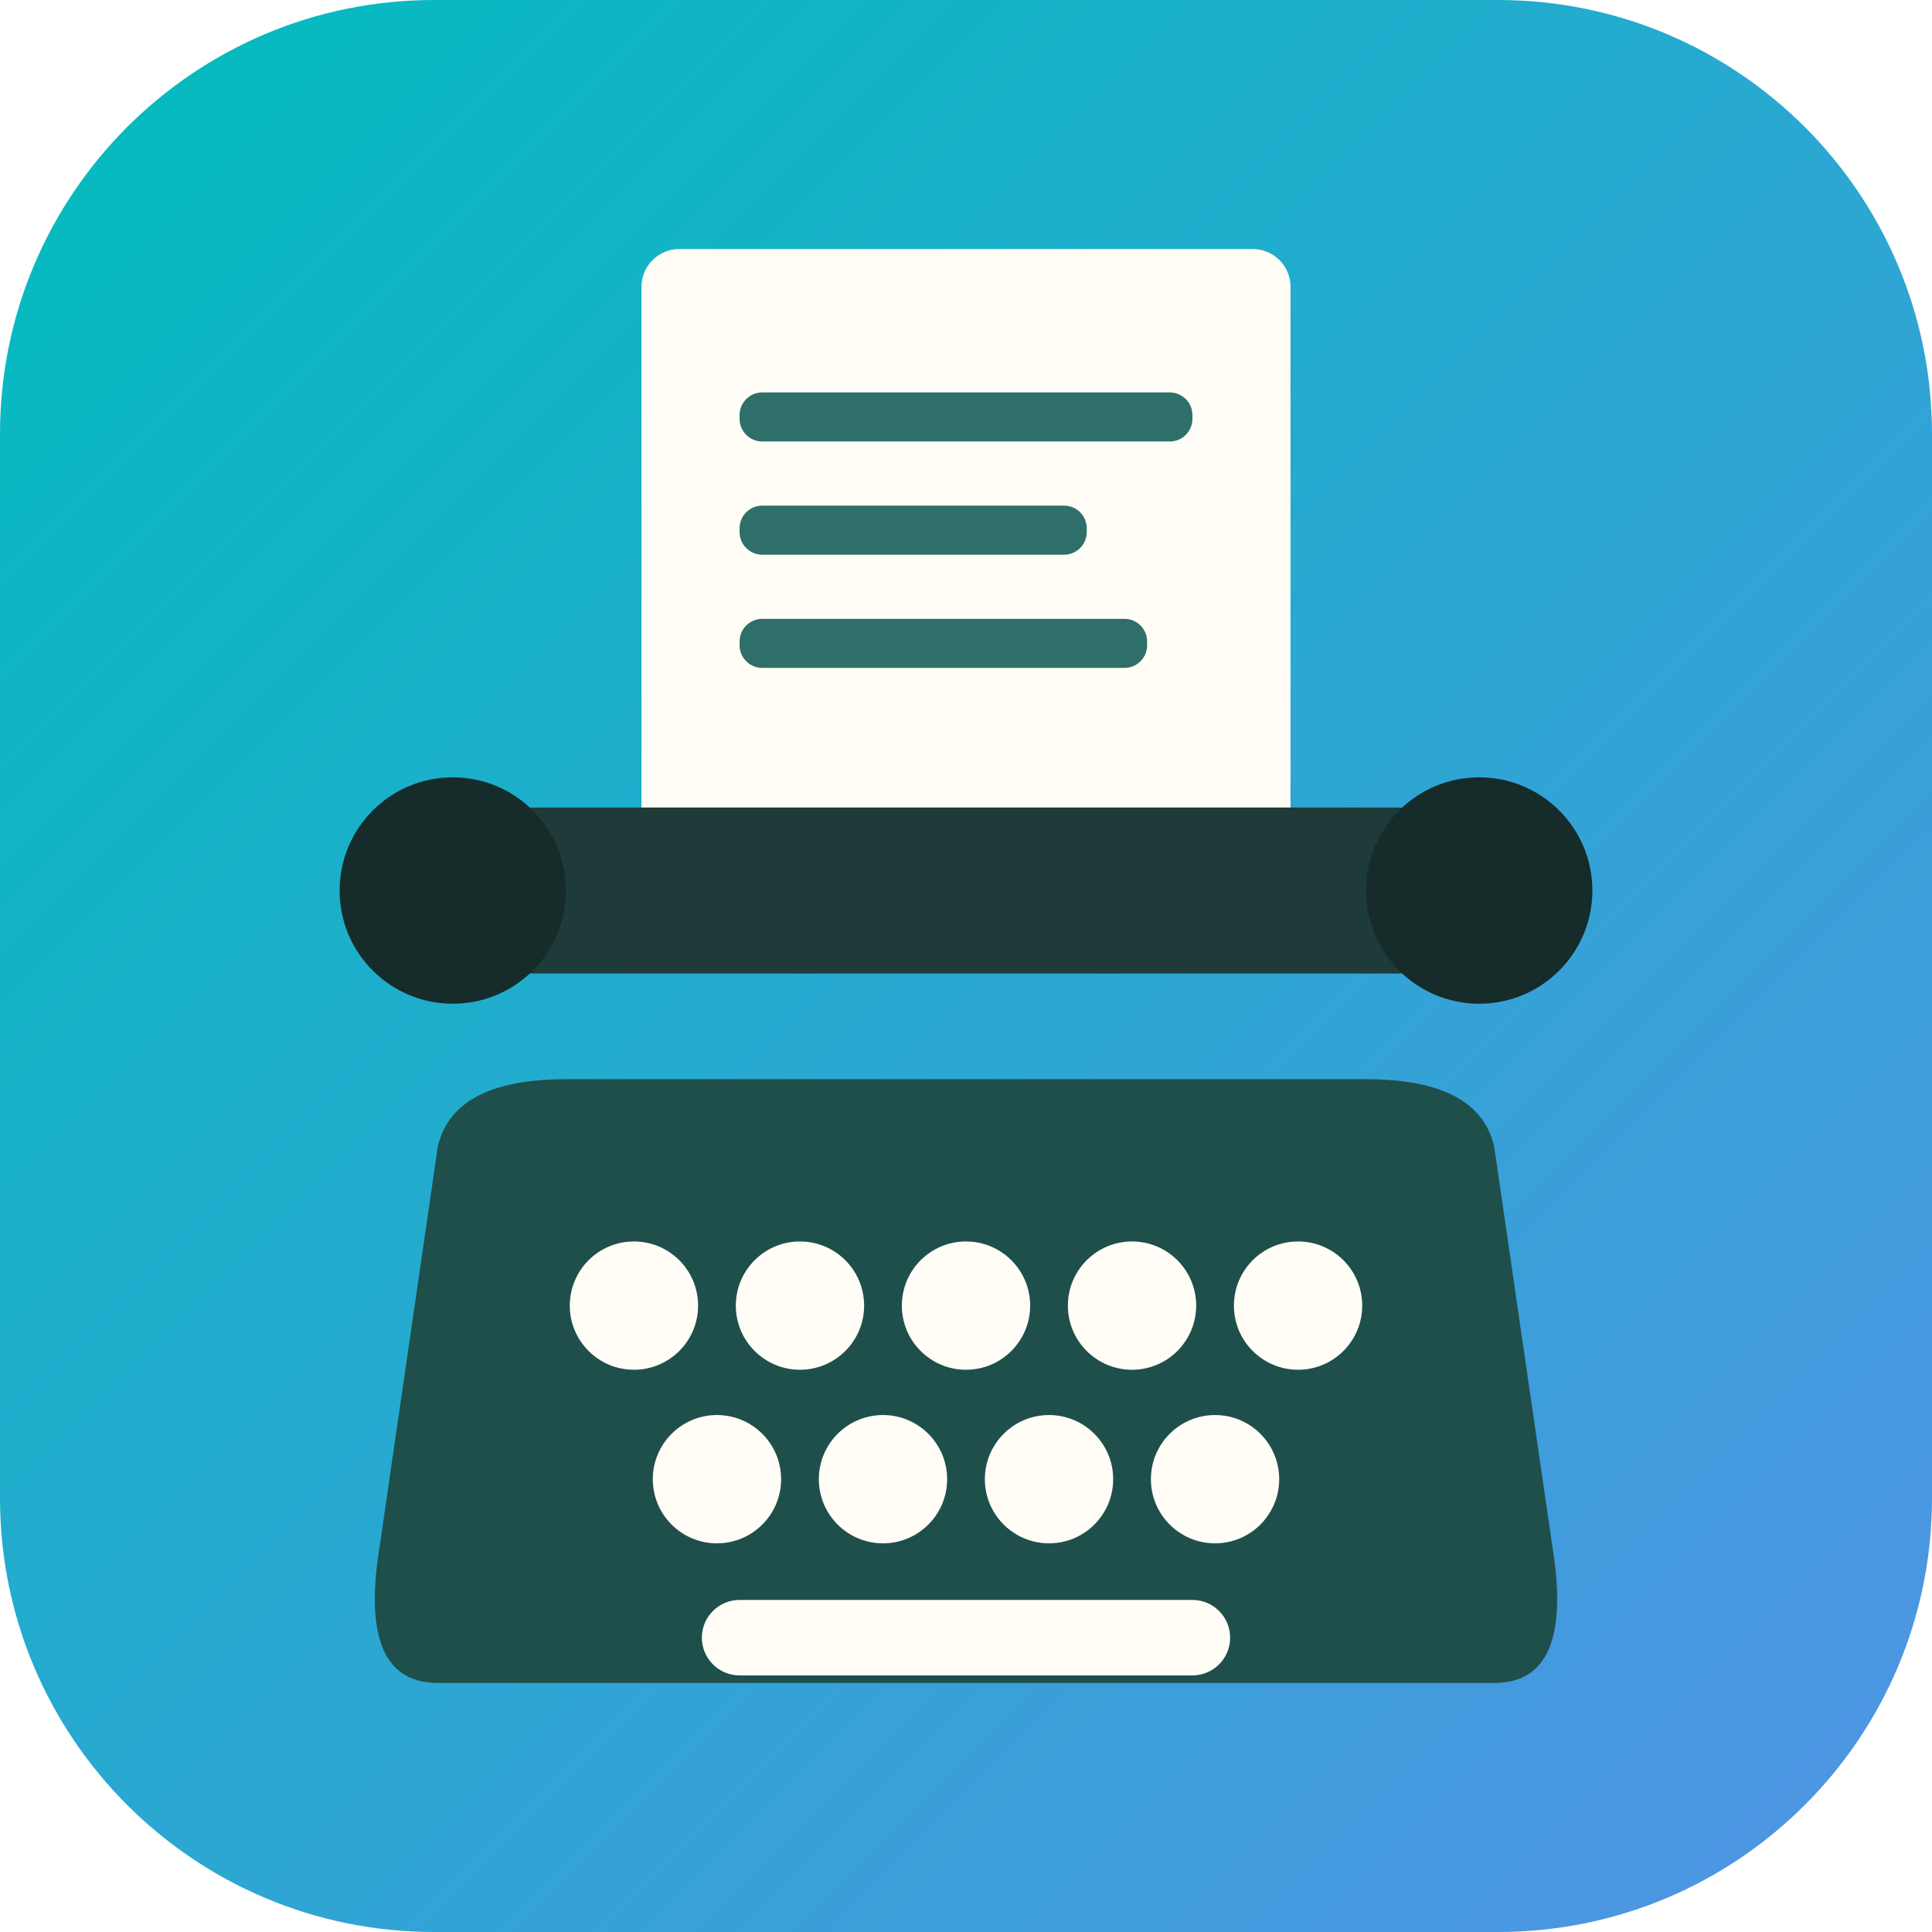
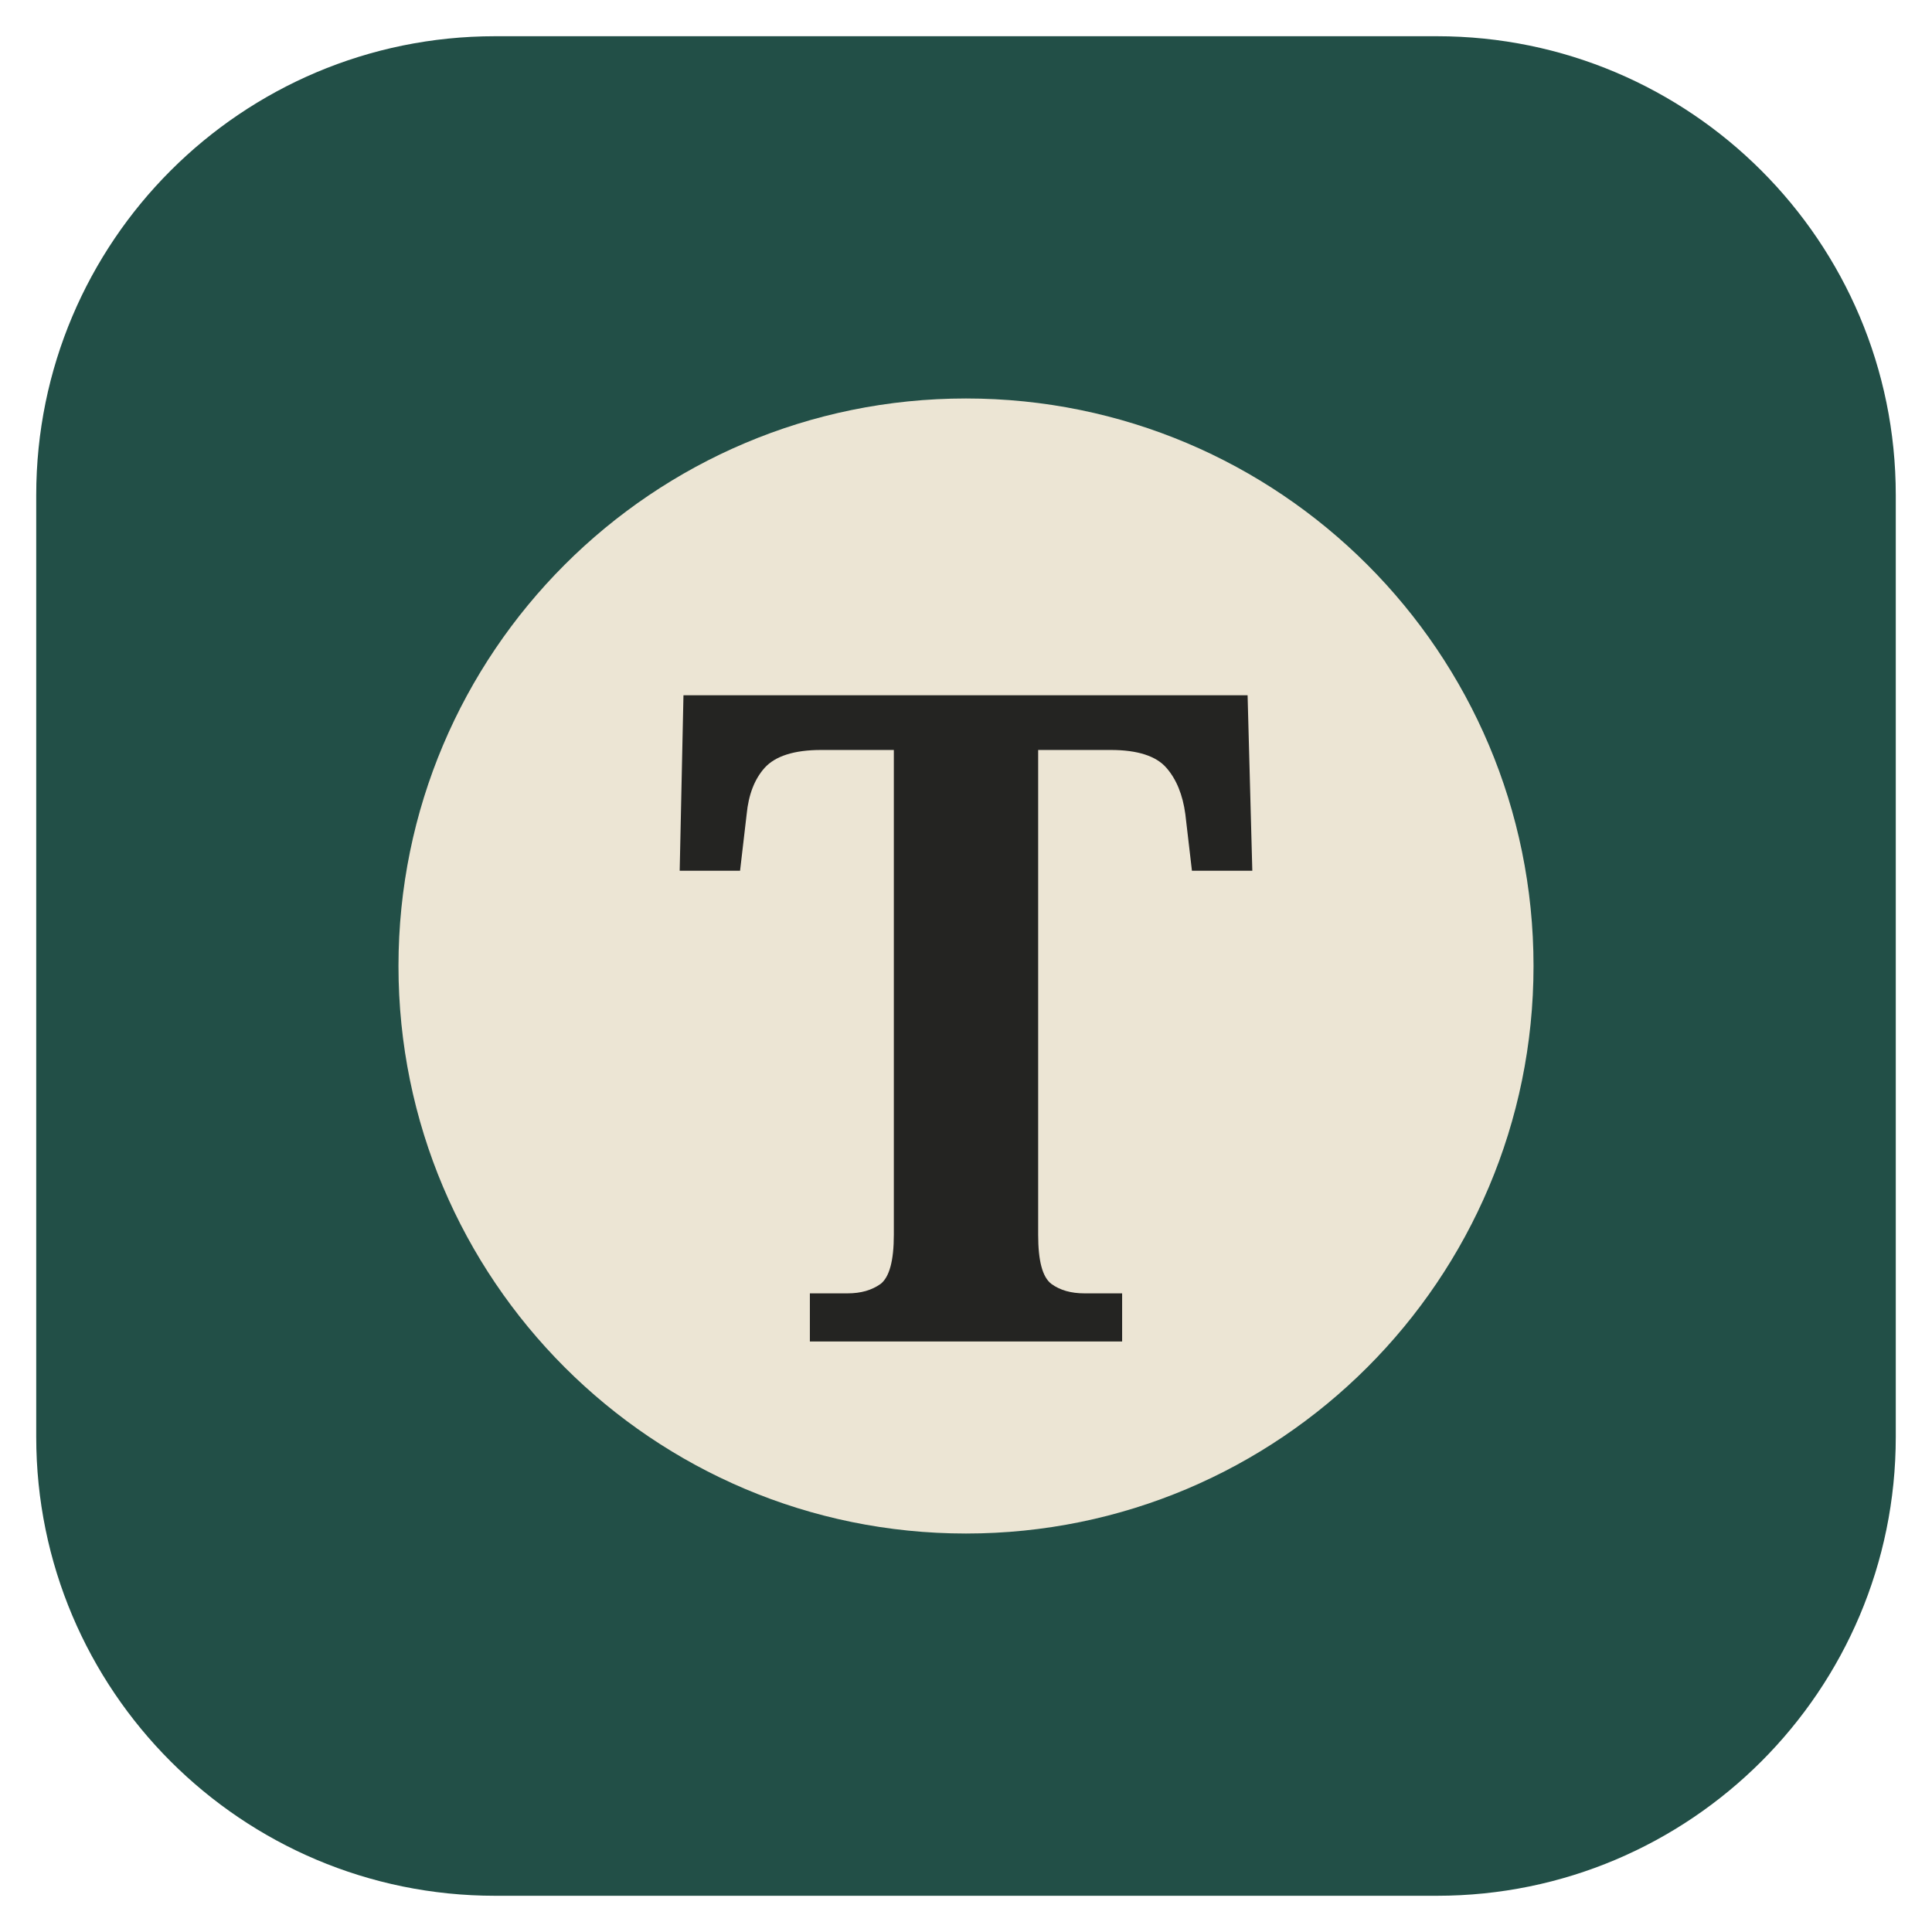
- <svg xmlns="http://www.w3.org/2000/svg" viewBox="0 0 512 512">
-   <defs>
-     <linearGradient id="bg" x1="0" y1="0" x2="1" y2="1">
-       <stop offset="0%" stop-color="#00bdbd" />
-       <stop offset="100%" stop-color="#5293e5" />
-     </linearGradient>
-   </defs>
-   <rect width="512" height="512" rx="115" ry="115" fill="url(#bg)" />
-   <rect x="170" y="66" width="172" height="168" rx="10" fill="#fffdf6" />
-   <rect x="196" y="104" width="120" height="13" rx="6" fill="#2f6f6a" />
-   <rect x="196" y="134" width="92" height="13" rx="6" fill="#2f6f6a" />
-   <rect x="196" y="164" width="108" height="13" rx="6" fill="#2f6f6a" />
-   <rect x="120" y="214" width="272" height="44" rx="22" fill="#1f3b39" />
-   <circle cx="120" cy="236" r="30" fill="#162c2a" />
-   <circle cx="392" cy="236" r="30" fill="#162c2a" />
-   <path d="M 116 446 Q 96 446 100 414 L 116 304 Q 120 286 150 286 L 362 286 Q 392 286 396 304 L 412 414 Q 416 446 396 446 Z" fill="#1f4f4b" />
-   <g fill="#fffdf6">
-     <circle cx="168" cy="346" r="17" />
-     <circle cx="212" cy="346" r="17" />
-     <circle cx="256" cy="346" r="17" />
-     <circle cx="300" cy="346" r="17" />
-     <circle cx="344" cy="346" r="17" />
-     <circle cx="190" cy="392" r="17" />
-     <circle cx="234" cy="392" r="17" />
-     <circle cx="278" cy="392" r="17" />
-     <circle cx="322" cy="392" r="17" />
-   </g>
-   <rect x="186" y="424" width="140" height="20" rx="10" fill="#fffdf6" />
+ <svg xmlns="http://www.w3.org/2000/svg" width="32" height="32" viewBox="0 0 32 32">
+   <rect x="0.6" y="0.6" width="30.8" height="30.8" rx="7.6" fill="#224f47" />
+   <circle cx="16" cy="16" r="9.4" fill="#ece5d4" />
+   <text x="16" y="16.4" text-anchor="middle" dominant-baseline="central" font-family="'Zilla Slab', serif" font-weight="700" font-size="15" fill="#242422">T</text>
</svg>
